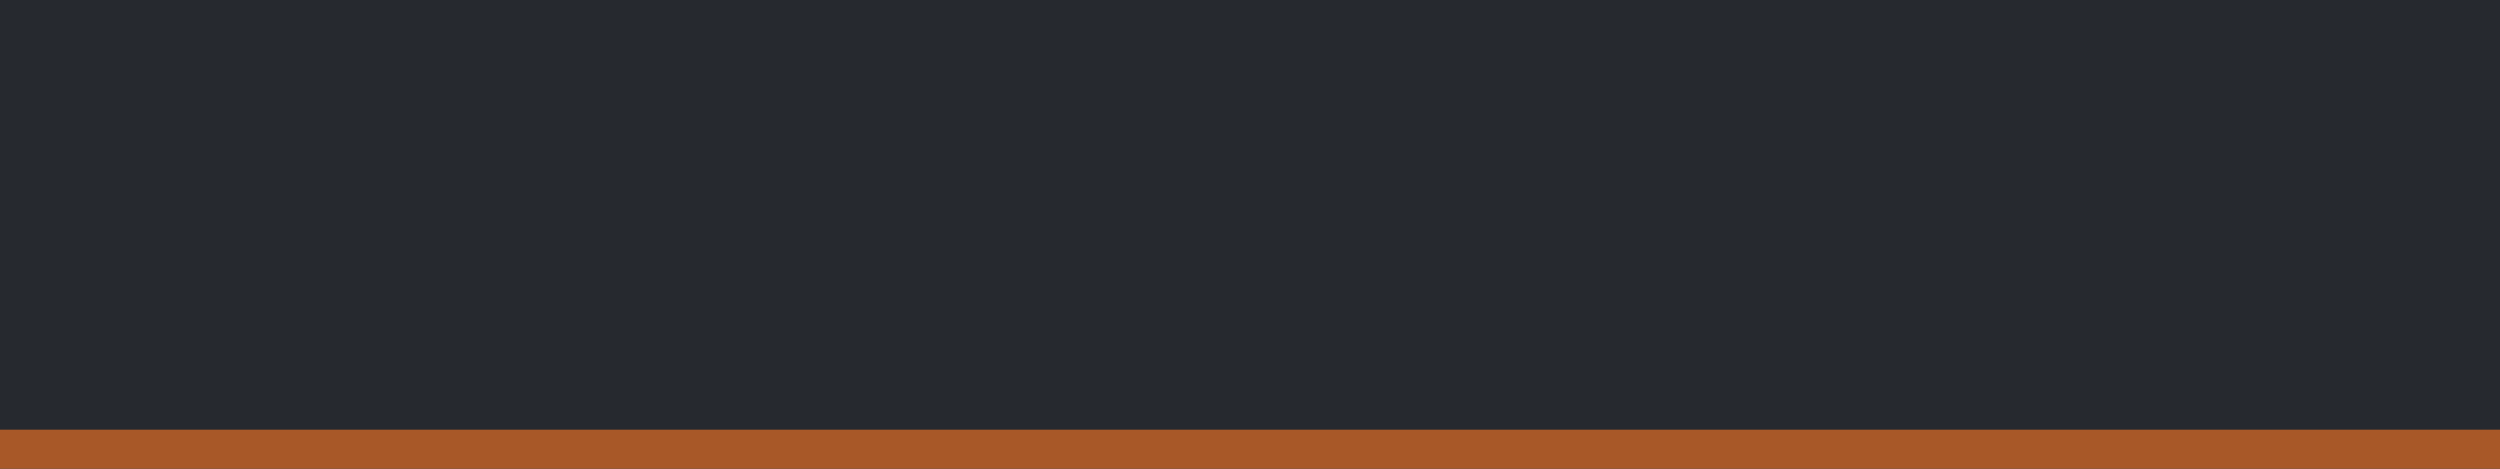
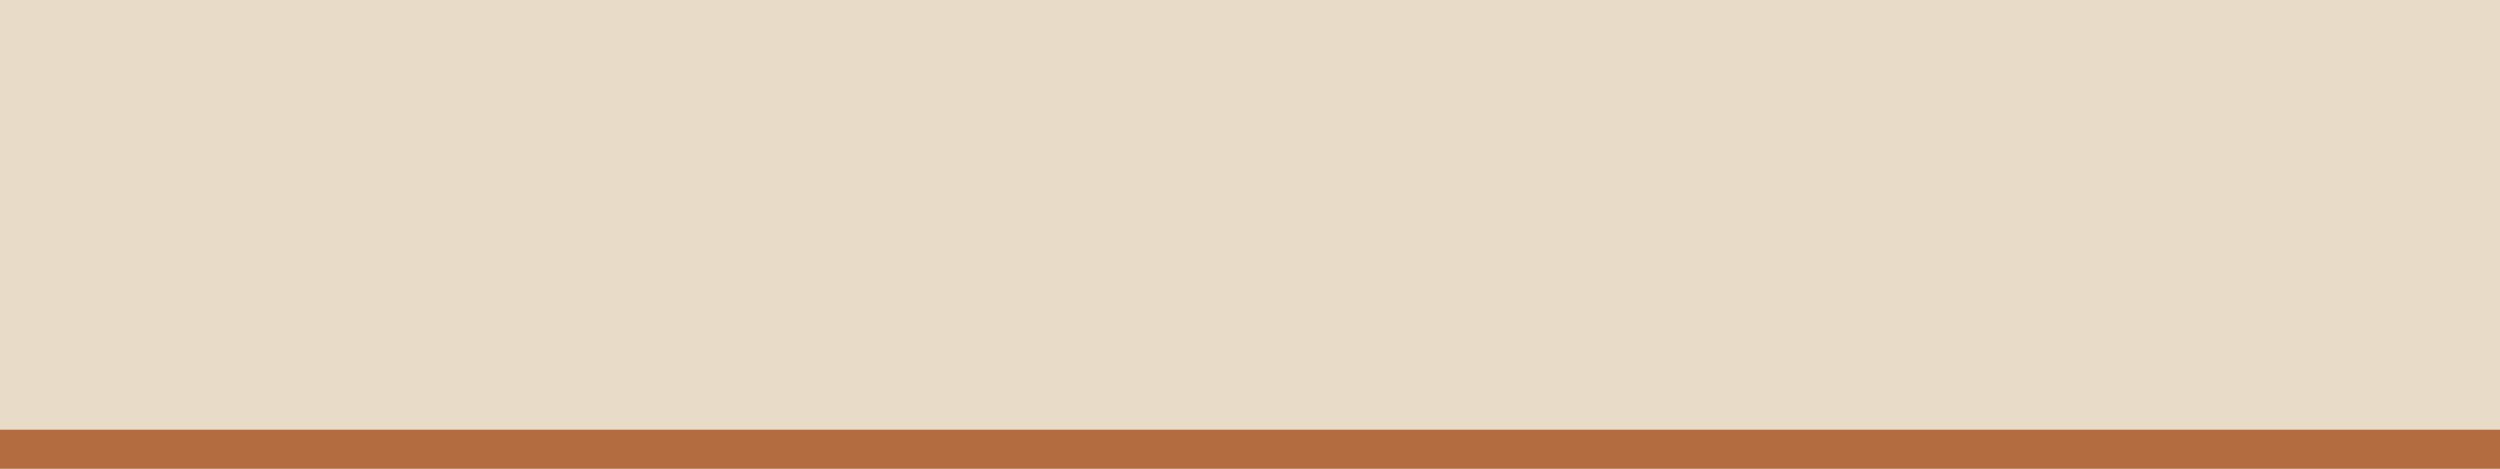
<svg xmlns="http://www.w3.org/2000/svg" viewBox="0 0 256 48" role="img" aria-label="hud bar">
-   <rect width="256" height="48" fill="#14171D" opacity="0.92" />
-   <rect x="0" y="44" width="256" height="4" fill="#A85828" />
+   <rect width="256" height="48" fill="#E8DCC8" />
+   <rect x="0" y="44" width="256" height="4" fill="#A85828" opacity="0.85" />
</svg>
